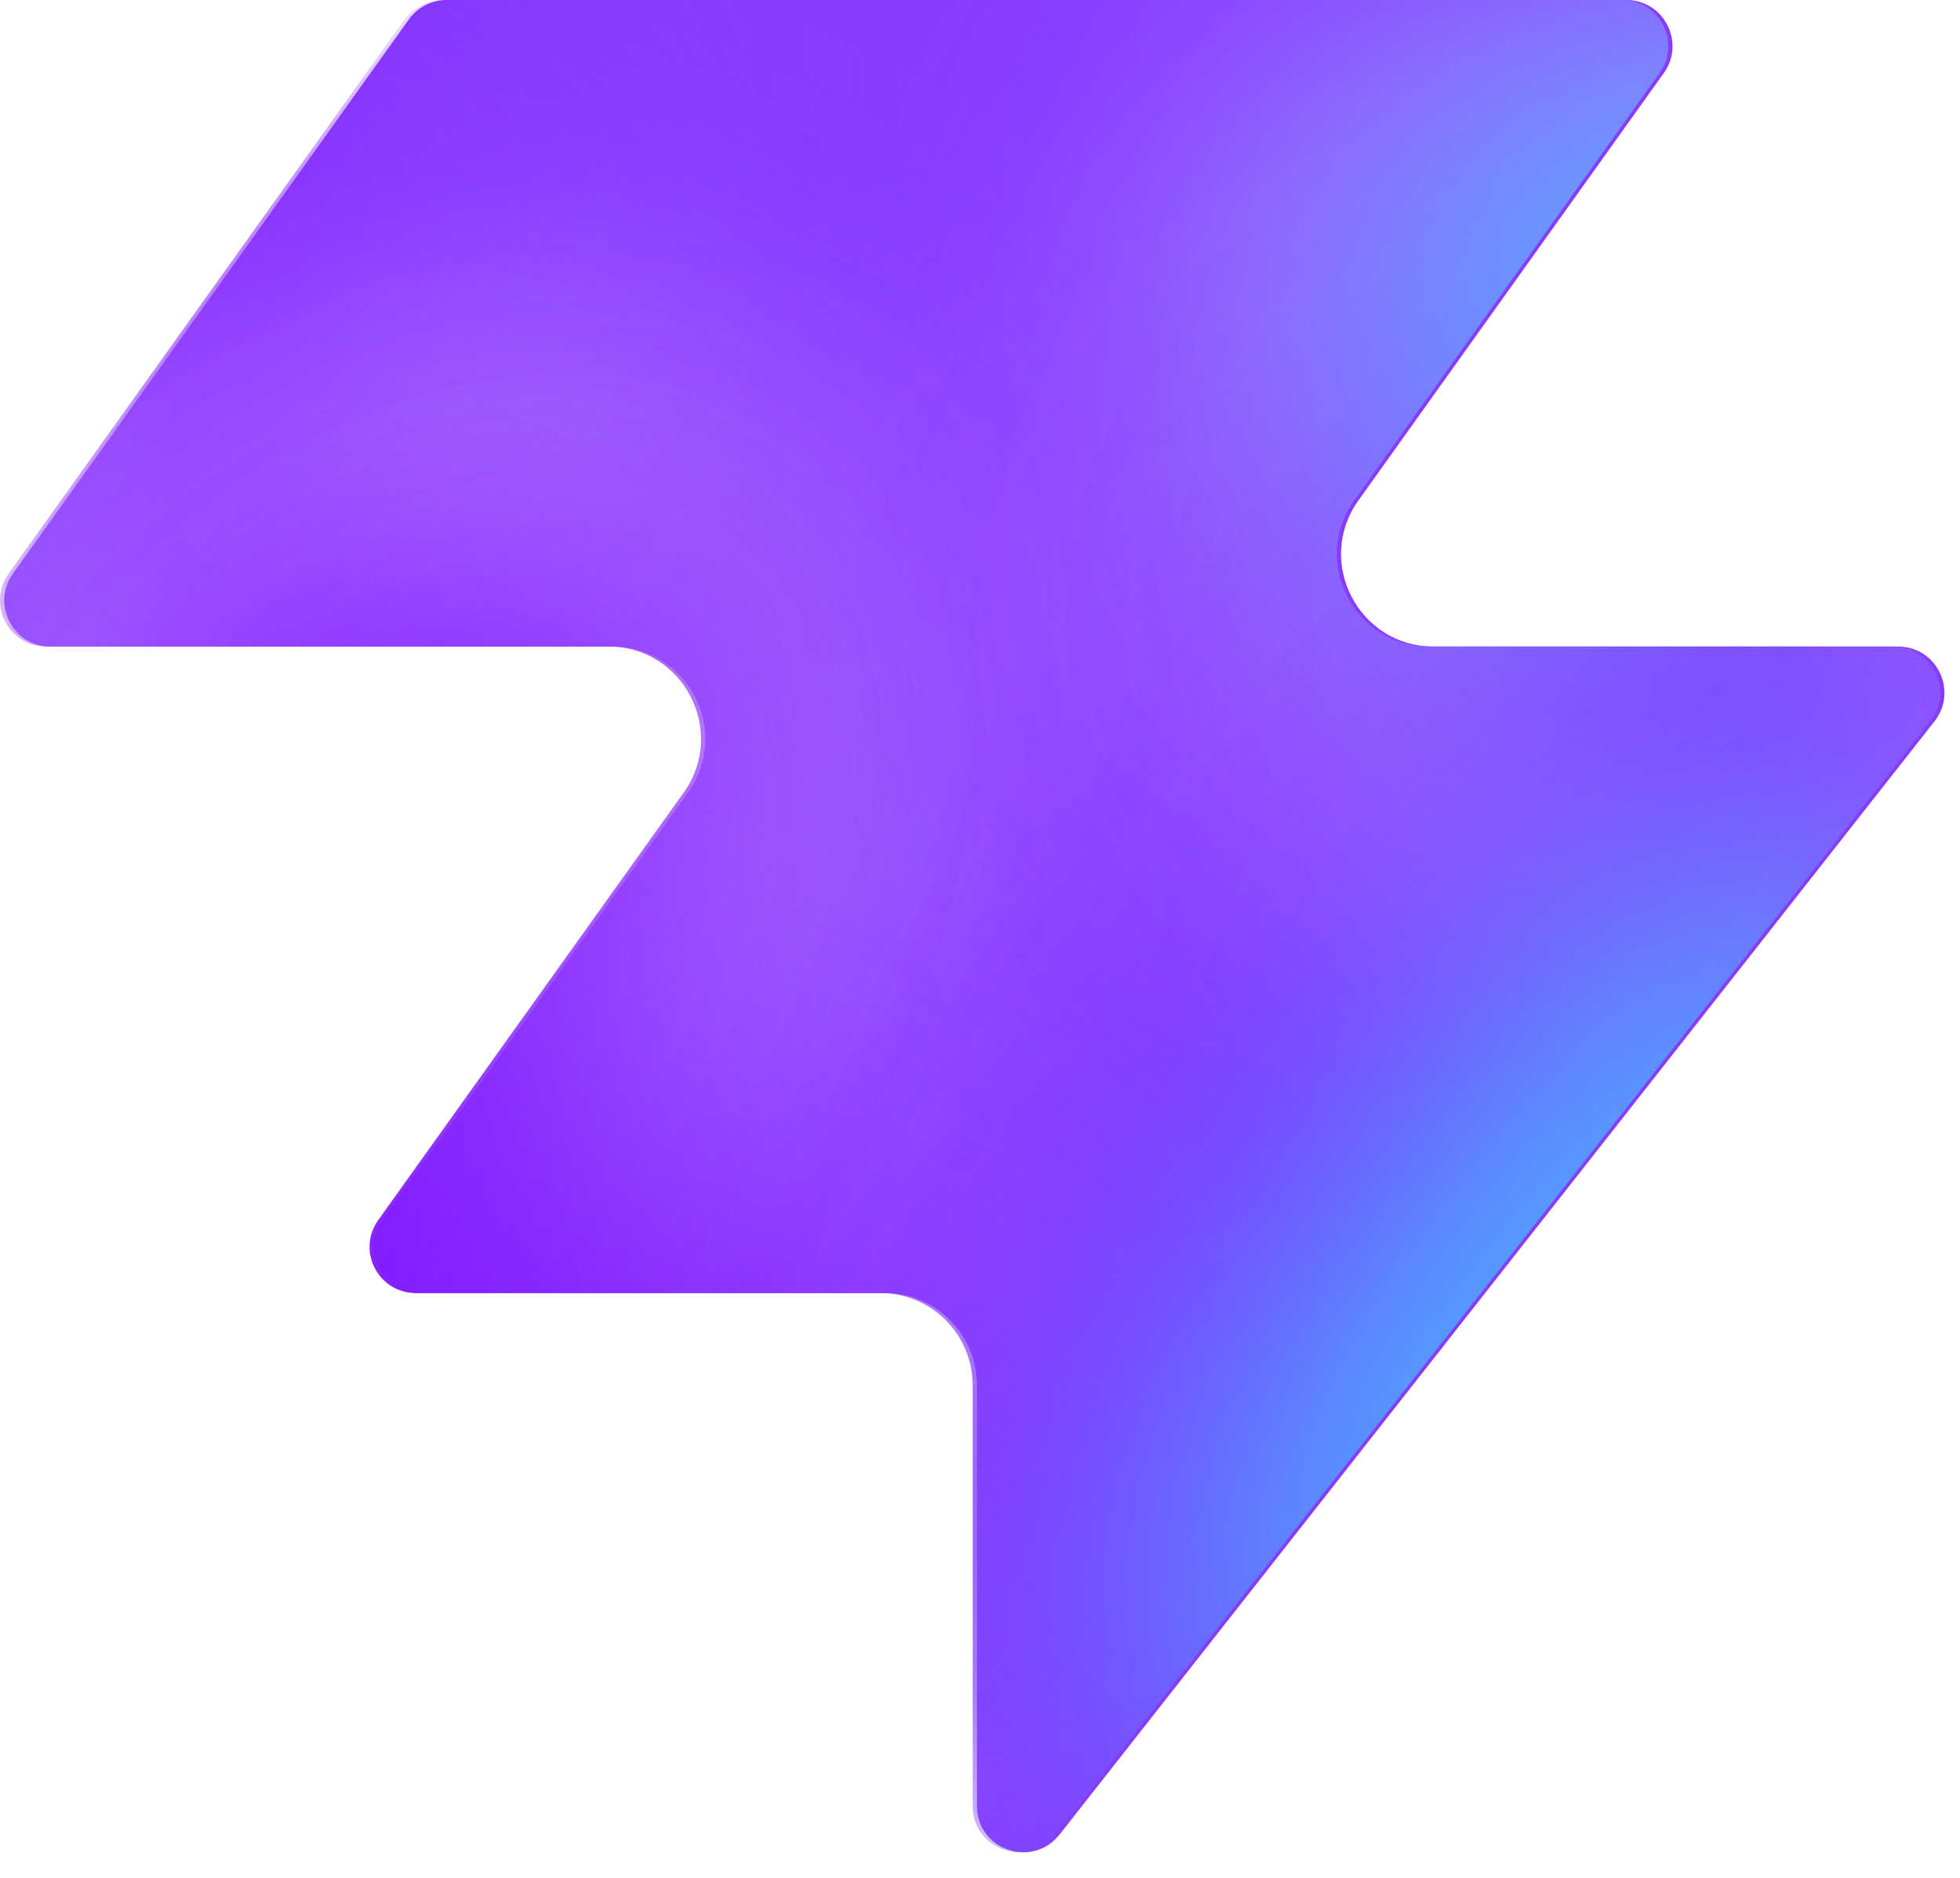
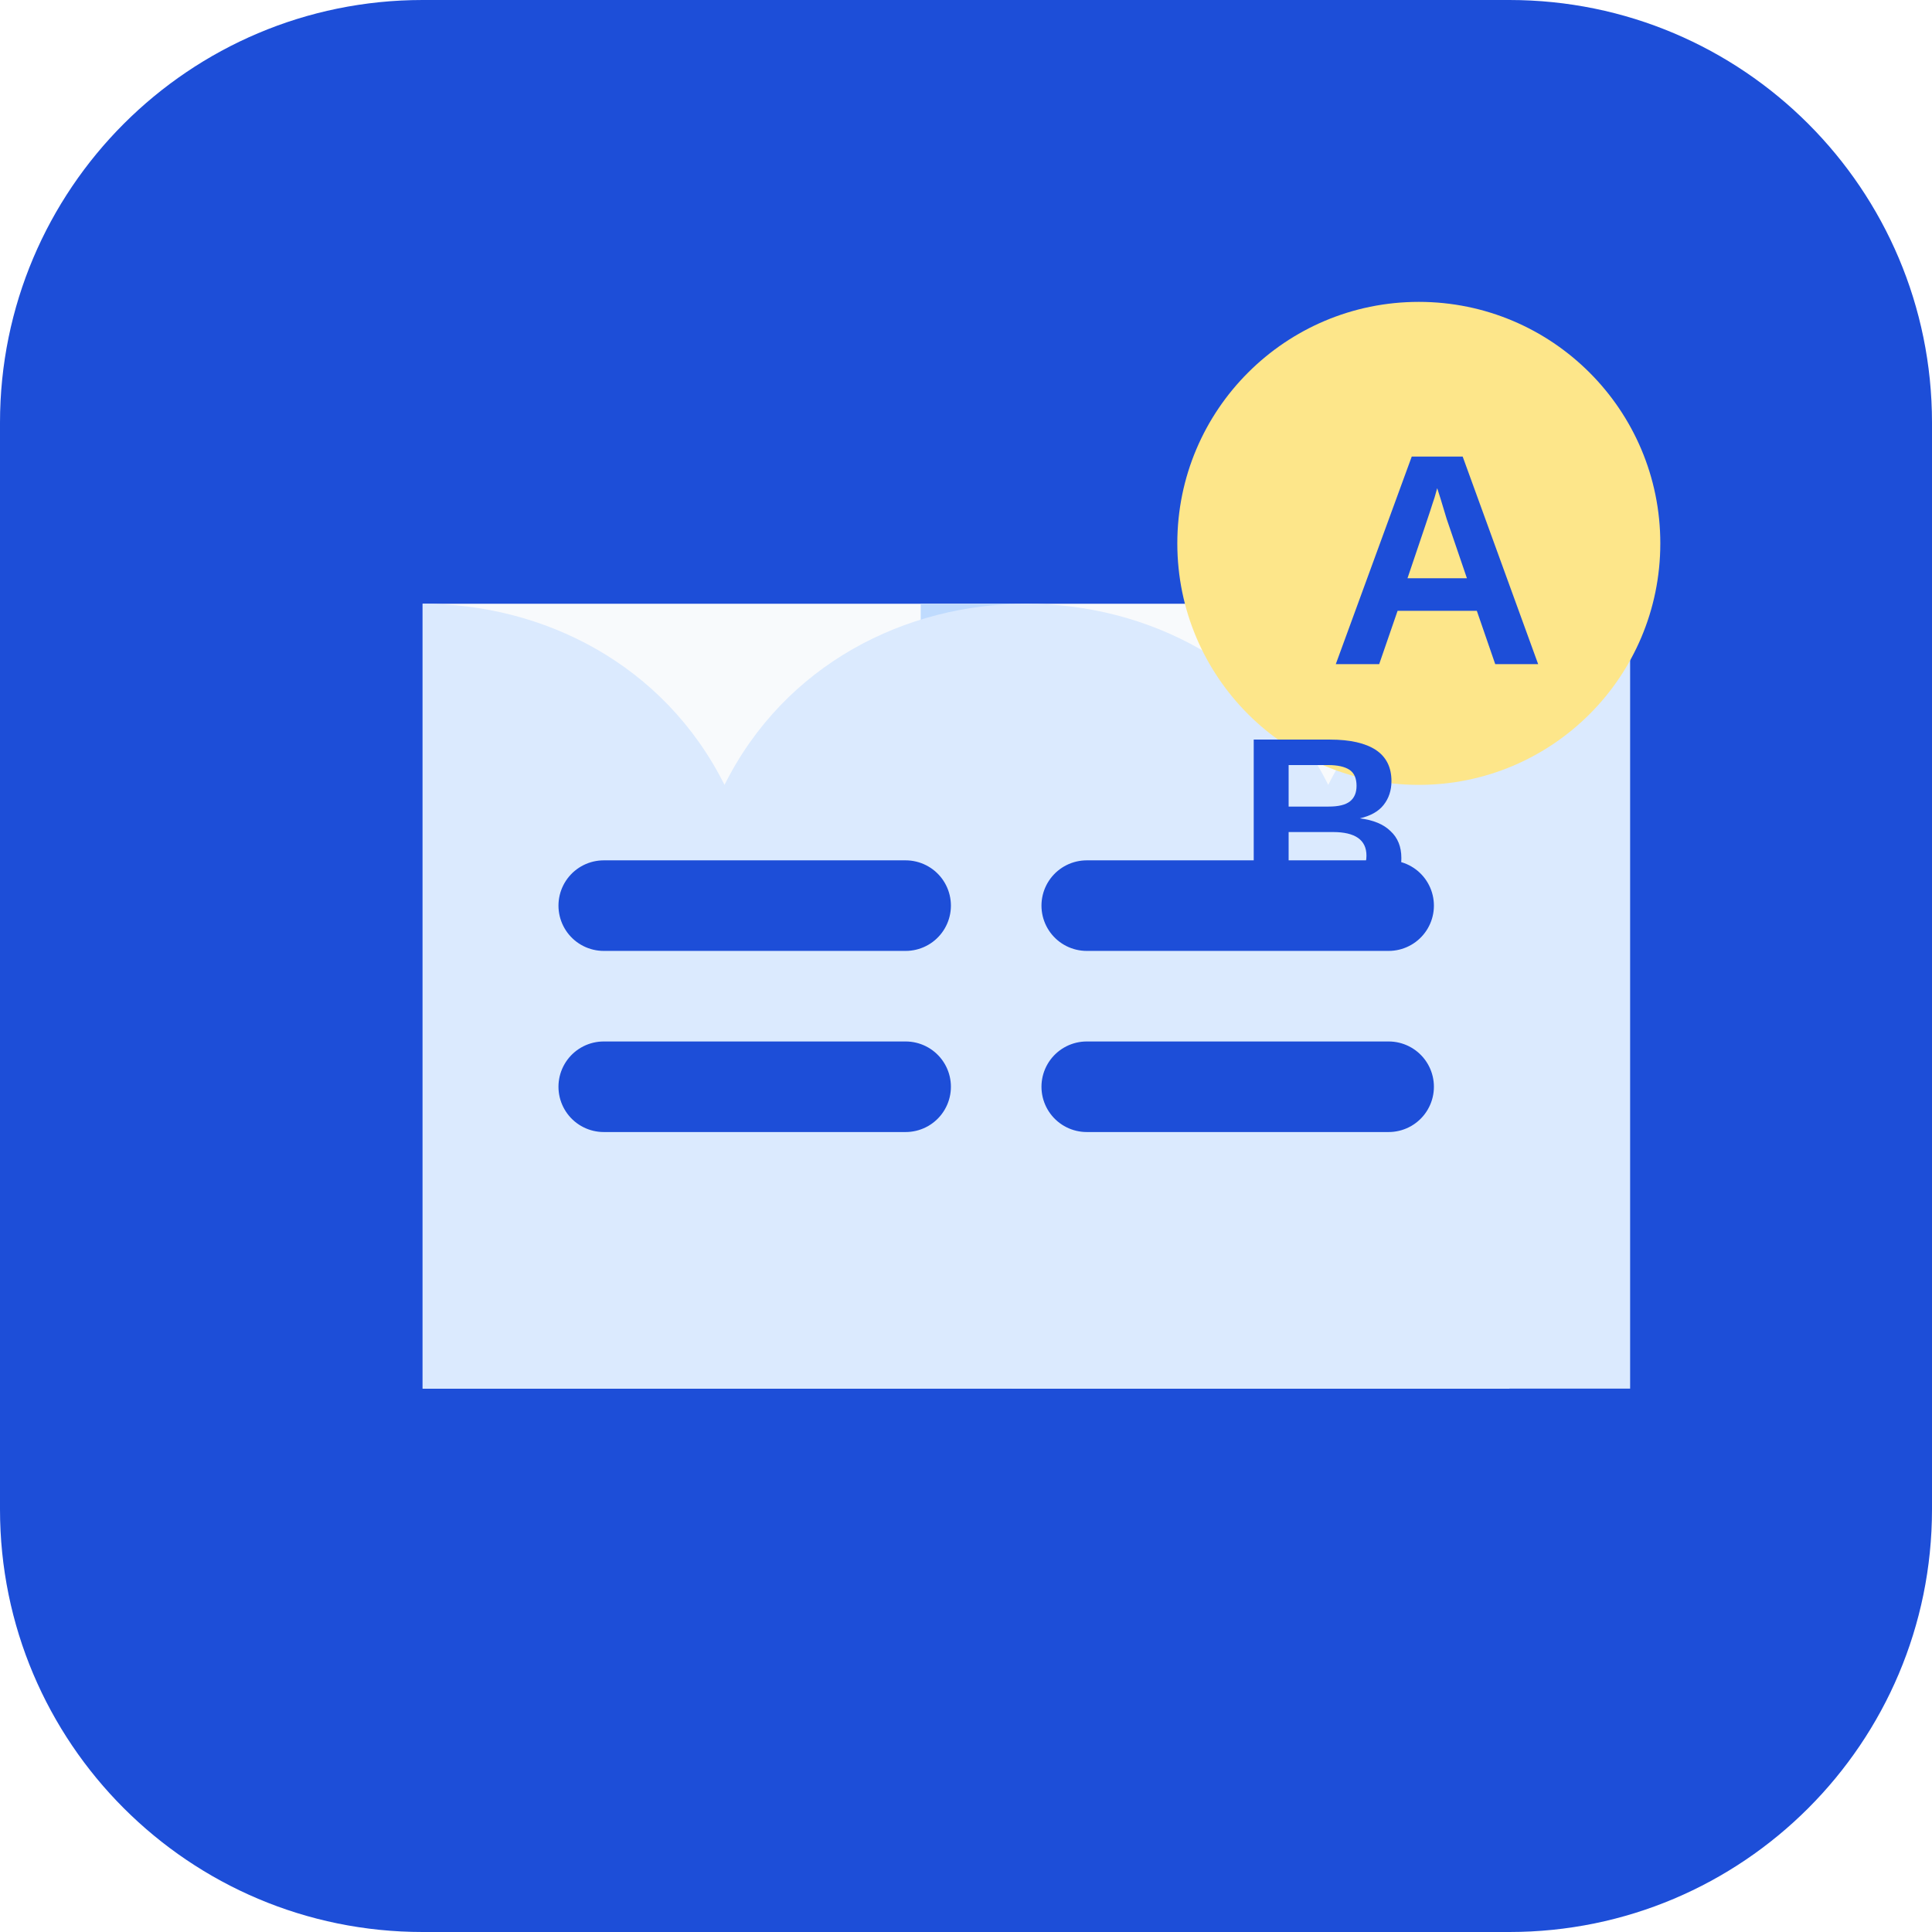
- <svg xmlns="http://www.w3.org/2000/svg" width="48" height="46" fill="none" viewBox="0 0 48 46">
-   <path fill="#863bff" d="M25.946 44.938c-.664.845-2.021.375-2.021-.698V33.937a2.26 2.26 0 0 0-2.262-2.262H10.287c-.92 0-1.456-1.04-.92-1.788l7.48-10.471c1.07-1.497 0-3.578-1.842-3.578H1.237c-.92 0-1.456-1.04-.92-1.788L10.013.474c.214-.297.556-.474.92-.474h28.894c.92 0 1.456 1.04.92 1.788l-7.48 10.471c-1.07 1.498 0 3.579 1.842 3.579h11.377c.943 0 1.473 1.088.89 1.83L25.947 44.94z" style="fill:#863bff;fill:color(display-p3 .525 .23 1);fill-opacity:1" />
-   <mask id="a" width="48" height="46" x="0" y="0" maskUnits="userSpaceOnUse" style="mask-type:alpha">
-     <path fill="#000" d="M25.842 44.938c-.664.844-2.021.375-2.021-.698V33.937a2.26 2.26 0 0 0-2.262-2.262H10.183c-.92 0-1.456-1.04-.92-1.788l7.48-10.471c1.07-1.498 0-3.579-1.842-3.579H1.133c-.92 0-1.456-1.04-.92-1.787L9.91.473c.214-.297.556-.474.92-.474h28.894c.92 0 1.456 1.04.92 1.788l-7.48 10.471c-1.07 1.498 0 3.578 1.842 3.578h11.377c.943 0 1.473 1.088.89 1.832L25.843 44.94z" style="fill:#000;fill-opacity:1" />
-   </mask>
-   <g mask="url(#a)">
-     <g filter="url(#b)">
-       <ellipse cx="5.508" cy="14.704" fill="#ede6ff" rx="5.508" ry="14.704" style="fill:#ede6ff;fill:color(display-p3 .927 .903 1);fill-opacity:1" transform="matrix(.00324 1 1 -.00324 -4.47 31.516)" />
-     </g>
-     <g filter="url(#c)">
-       <ellipse cx="10.399" cy="29.851" fill="#ede6ff" rx="10.399" ry="29.851" style="fill:#ede6ff;fill:color(display-p3 .927 .903 1);fill-opacity:1" transform="matrix(.00324 1 1 -.00324 -39.328 7.883)" />
-     </g>
-     <g filter="url(#d)">
-       <ellipse cx="5.508" cy="30.487" fill="#7e14ff" rx="5.508" ry="30.487" style="fill:#7e14ff;fill:color(display-p3 .492 .077 1);fill-opacity:1" transform="rotate(89.814 -25.913 -14.639)scale(1 -1)" />
-     </g>
-     <g filter="url(#e)">
-       <ellipse cx="5.508" cy="30.599" fill="#7e14ff" rx="5.508" ry="30.599" style="fill:#7e14ff;fill:color(display-p3 .492 .077 1);fill-opacity:1" transform="rotate(89.814 -32.644 -3.334)scale(1 -1)" />
-     </g>
-     <g filter="url(#f)">
-       <ellipse cx="5.508" cy="30.599" fill="#7e14ff" rx="5.508" ry="30.599" style="fill:#7e14ff;fill:color(display-p3 .492 .077 1);fill-opacity:1" transform="matrix(.00324 1 1 -.00324 -34.34 30.47)" />
-     </g>
-     <g filter="url(#g)">
-       <ellipse cx="14.072" cy="22.078" fill="#ede6ff" rx="14.072" ry="22.078" style="fill:#ede6ff;fill:color(display-p3 .927 .903 1);fill-opacity:1" transform="rotate(93.35 24.506 48.493)scale(-1 1)" />
-     </g>
-     <g filter="url(#h)">
-       <ellipse cx="3.47" cy="21.501" fill="#7e14ff" rx="3.47" ry="21.501" style="fill:#7e14ff;fill:color(display-p3 .492 .077 1);fill-opacity:1" transform="rotate(89.009 28.708 47.59)scale(-1 1)" />
-     </g>
-     <g filter="url(#i)">
-       <ellipse cx="3.47" cy="21.501" fill="#7e14ff" rx="3.47" ry="21.501" style="fill:#7e14ff;fill:color(display-p3 .492 .077 1);fill-opacity:1" transform="rotate(89.009 28.708 47.59)scale(-1 1)" />
-     </g>
-     <g filter="url(#j)">
-       <ellipse cx=".387" cy="8.972" fill="#7e14ff" rx="4.407" ry="29.108" style="fill:#7e14ff;fill:color(display-p3 .492 .077 1);fill-opacity:1" transform="rotate(39.51 .387 8.972)" />
-     </g>
-     <g filter="url(#k)">
-       <ellipse cx="47.523" cy="-6.092" fill="#7e14ff" rx="4.407" ry="29.108" style="fill:#7e14ff;fill:color(display-p3 .492 .077 1);fill-opacity:1" transform="rotate(37.892 47.523 -6.092)" />
-     </g>
-     <g filter="url(#l)">
-       <ellipse cx="41.412" cy="6.333" fill="#47bfff" rx="5.971" ry="9.665" style="fill:#47bfff;fill:color(display-p3 .28 .748 1);fill-opacity:1" transform="rotate(37.892 41.412 6.333)" />
-     </g>
-     <g filter="url(#m)">
-       <ellipse cx="-1.879" cy="38.332" fill="#7e14ff" rx="4.407" ry="29.108" style="fill:#7e14ff;fill:color(display-p3 .492 .077 1);fill-opacity:1" transform="rotate(37.892 -1.88 38.332)" />
-     </g>
-     <g filter="url(#n)">
-       <ellipse cx="-1.879" cy="38.332" fill="#7e14ff" rx="4.407" ry="29.108" style="fill:#7e14ff;fill:color(display-p3 .492 .077 1);fill-opacity:1" transform="rotate(37.892 -1.88 38.332)" />
-     </g>
-     <g filter="url(#o)">
-       <ellipse cx="35.651" cy="29.907" fill="#7e14ff" rx="4.407" ry="29.108" style="fill:#7e14ff;fill:color(display-p3 .492 .077 1);fill-opacity:1" transform="rotate(37.892 35.651 29.907)" />
-     </g>
-     <g filter="url(#p)">
-       <ellipse cx="38.418" cy="32.4" fill="#47bfff" rx="5.971" ry="15.297" style="fill:#47bfff;fill:color(display-p3 .28 .748 1);fill-opacity:1" transform="rotate(37.892 38.418 32.4)" />
-     </g>
-   </g>
-   <defs>
-     <filter id="b" width="60.045" height="41.654" x="-19.77" y="16.149" color-interpolation-filters="sRGB" filterUnits="userSpaceOnUse">
-       <feFlood flood-opacity="0" result="BackgroundImageFix" />
-       <feBlend in="SourceGraphic" in2="BackgroundImageFix" result="shape" />
-       <feGaussianBlur result="effect1_foregroundBlur_2002_17158" stdDeviation="7.659" />
-     </filter>
-     <filter id="c" width="90.34" height="51.437" x="-54.613" y="-7.533" color-interpolation-filters="sRGB" filterUnits="userSpaceOnUse">
-       <feFlood flood-opacity="0" result="BackgroundImageFix" />
-       <feBlend in="SourceGraphic" in2="BackgroundImageFix" result="shape" />
-       <feGaussianBlur result="effect1_foregroundBlur_2002_17158" stdDeviation="7.659" />
-     </filter>
-     <filter id="d" width="79.355" height="29.4" x="-49.64" y="2.03" color-interpolation-filters="sRGB" filterUnits="userSpaceOnUse">
-       <feFlood flood-opacity="0" result="BackgroundImageFix" />
-       <feBlend in="SourceGraphic" in2="BackgroundImageFix" result="shape" />
-       <feGaussianBlur result="effect1_foregroundBlur_2002_17158" stdDeviation="4.596" />
-     </filter>
-     <filter id="e" width="79.579" height="29.4" x="-45.045" y="20.029" color-interpolation-filters="sRGB" filterUnits="userSpaceOnUse">
-       <feFlood flood-opacity="0" result="BackgroundImageFix" />
-       <feBlend in="SourceGraphic" in2="BackgroundImageFix" result="shape" />
-       <feGaussianBlur result="effect1_foregroundBlur_2002_17158" stdDeviation="4.596" />
-     </filter>
-     <filter id="f" width="79.579" height="29.4" x="-43.513" y="21.178" color-interpolation-filters="sRGB" filterUnits="userSpaceOnUse">
-       <feFlood flood-opacity="0" result="BackgroundImageFix" />
-       <feBlend in="SourceGraphic" in2="BackgroundImageFix" result="shape" />
-       <feGaussianBlur result="effect1_foregroundBlur_2002_17158" stdDeviation="4.596" />
-     </filter>
-     <filter id="g" width="74.749" height="58.852" x="15.756" y="-17.901" color-interpolation-filters="sRGB" filterUnits="userSpaceOnUse">
-       <feFlood flood-opacity="0" result="BackgroundImageFix" />
-       <feBlend in="SourceGraphic" in2="BackgroundImageFix" result="shape" />
-       <feGaussianBlur result="effect1_foregroundBlur_2002_17158" stdDeviation="7.659" />
-     </filter>
-     <filter id="h" width="61.377" height="25.362" x="23.548" y="2.284" color-interpolation-filters="sRGB" filterUnits="userSpaceOnUse">
-       <feFlood flood-opacity="0" result="BackgroundImageFix" />
-       <feBlend in="SourceGraphic" in2="BackgroundImageFix" result="shape" />
-       <feGaussianBlur result="effect1_foregroundBlur_2002_17158" stdDeviation="4.596" />
-     </filter>
-     <filter id="i" width="61.377" height="25.362" x="23.548" y="2.284" color-interpolation-filters="sRGB" filterUnits="userSpaceOnUse">
-       <feFlood flood-opacity="0" result="BackgroundImageFix" />
-       <feBlend in="SourceGraphic" in2="BackgroundImageFix" result="shape" />
-       <feGaussianBlur result="effect1_foregroundBlur_2002_17158" stdDeviation="4.596" />
-     </filter>
-     <filter id="j" width="56.045" height="63.649" x="-27.636" y="-22.853" color-interpolation-filters="sRGB" filterUnits="userSpaceOnUse">
-       <feFlood flood-opacity="0" result="BackgroundImageFix" />
-       <feBlend in="SourceGraphic" in2="BackgroundImageFix" result="shape" />
-       <feGaussianBlur result="effect1_foregroundBlur_2002_17158" stdDeviation="4.596" />
-     </filter>
-     <filter id="k" width="54.814" height="64.646" x="20.116" y="-38.415" color-interpolation-filters="sRGB" filterUnits="userSpaceOnUse">
-       <feFlood flood-opacity="0" result="BackgroundImageFix" />
-       <feBlend in="SourceGraphic" in2="BackgroundImageFix" result="shape" />
-       <feGaussianBlur result="effect1_foregroundBlur_2002_17158" stdDeviation="4.596" />
-     </filter>
-     <filter id="l" width="33.541" height="35.313" x="24.641" y="-11.323" color-interpolation-filters="sRGB" filterUnits="userSpaceOnUse">
-       <feFlood flood-opacity="0" result="BackgroundImageFix" />
-       <feBlend in="SourceGraphic" in2="BackgroundImageFix" result="shape" />
-       <feGaussianBlur result="effect1_foregroundBlur_2002_17158" stdDeviation="4.596" />
-     </filter>
-     <filter id="m" width="54.814" height="64.646" x="-29.286" y="6.009" color-interpolation-filters="sRGB" filterUnits="userSpaceOnUse">
-       <feFlood flood-opacity="0" result="BackgroundImageFix" />
-       <feBlend in="SourceGraphic" in2="BackgroundImageFix" result="shape" />
-       <feGaussianBlur result="effect1_foregroundBlur_2002_17158" stdDeviation="4.596" />
-     </filter>
-     <filter id="n" width="54.814" height="64.646" x="-29.286" y="6.009" color-interpolation-filters="sRGB" filterUnits="userSpaceOnUse">
-       <feFlood flood-opacity="0" result="BackgroundImageFix" />
-       <feBlend in="SourceGraphic" in2="BackgroundImageFix" result="shape" />
-       <feGaussianBlur result="effect1_foregroundBlur_2002_17158" stdDeviation="4.596" />
-     </filter>
-     <filter id="o" width="54.814" height="64.646" x="8.244" y="-2.416" color-interpolation-filters="sRGB" filterUnits="userSpaceOnUse">
-       <feFlood flood-opacity="0" result="BackgroundImageFix" />
-       <feBlend in="SourceGraphic" in2="BackgroundImageFix" result="shape" />
-       <feGaussianBlur result="effect1_foregroundBlur_2002_17158" stdDeviation="4.596" />
-     </filter>
-     <filter id="p" width="39.409" height="43.623" x="18.713" y="10.588" color-interpolation-filters="sRGB" filterUnits="userSpaceOnUse">
-       <feFlood flood-opacity="0" result="BackgroundImageFix" />
-       <feBlend in="SourceGraphic" in2="BackgroundImageFix" result="shape" />
-       <feGaussianBlur result="effect1_foregroundBlur_2002_17158" stdDeviation="4.596" />
-     </filter>
-   </defs>
+ <svg xmlns="http://www.w3.org/2000/svg" viewBox="0 0 64 64">
+   <rect width="64" height="64" rx="14" fill="#1d4ed8" />
+   <path d="M14 20h36v26H14z" fill="#f8fafc" />
+   <path d="M32 20v26" stroke="#bfdbfe" stroke-width="3" />
+   <path d="M14 20c4 0 8 2 10 6 2-4 6-6 10-6s8 2 10 6c2-4 6-6 10-6v26H14V20z" fill="#dbeafe" />
+   <path d="M20 30h10" stroke="#1d4ed8" stroke-width="3" stroke-linecap="round" />
+   <path d="M20 36h10" stroke="#1d4ed8" stroke-width="3" stroke-linecap="round" />
+   <path d="M36 30h10" stroke="#1d4ed8" stroke-width="3" stroke-linecap="round" />
+   <path d="M36 36h10" stroke="#1d4ed8" stroke-width="3" stroke-linecap="round" />
+   <circle cx="47" cy="18" r="8" fill="#fde68a" />
+   <text x="44" y="22" fill="#1d4ed8" font-size="10" font-weight="700" font-family="Arial, sans-serif">A</text>
+   <text x="41" y="30" fill="#1d4ed8" font-size="8" font-weight="700" font-family="Arial, sans-serif">B</text>
</svg>
